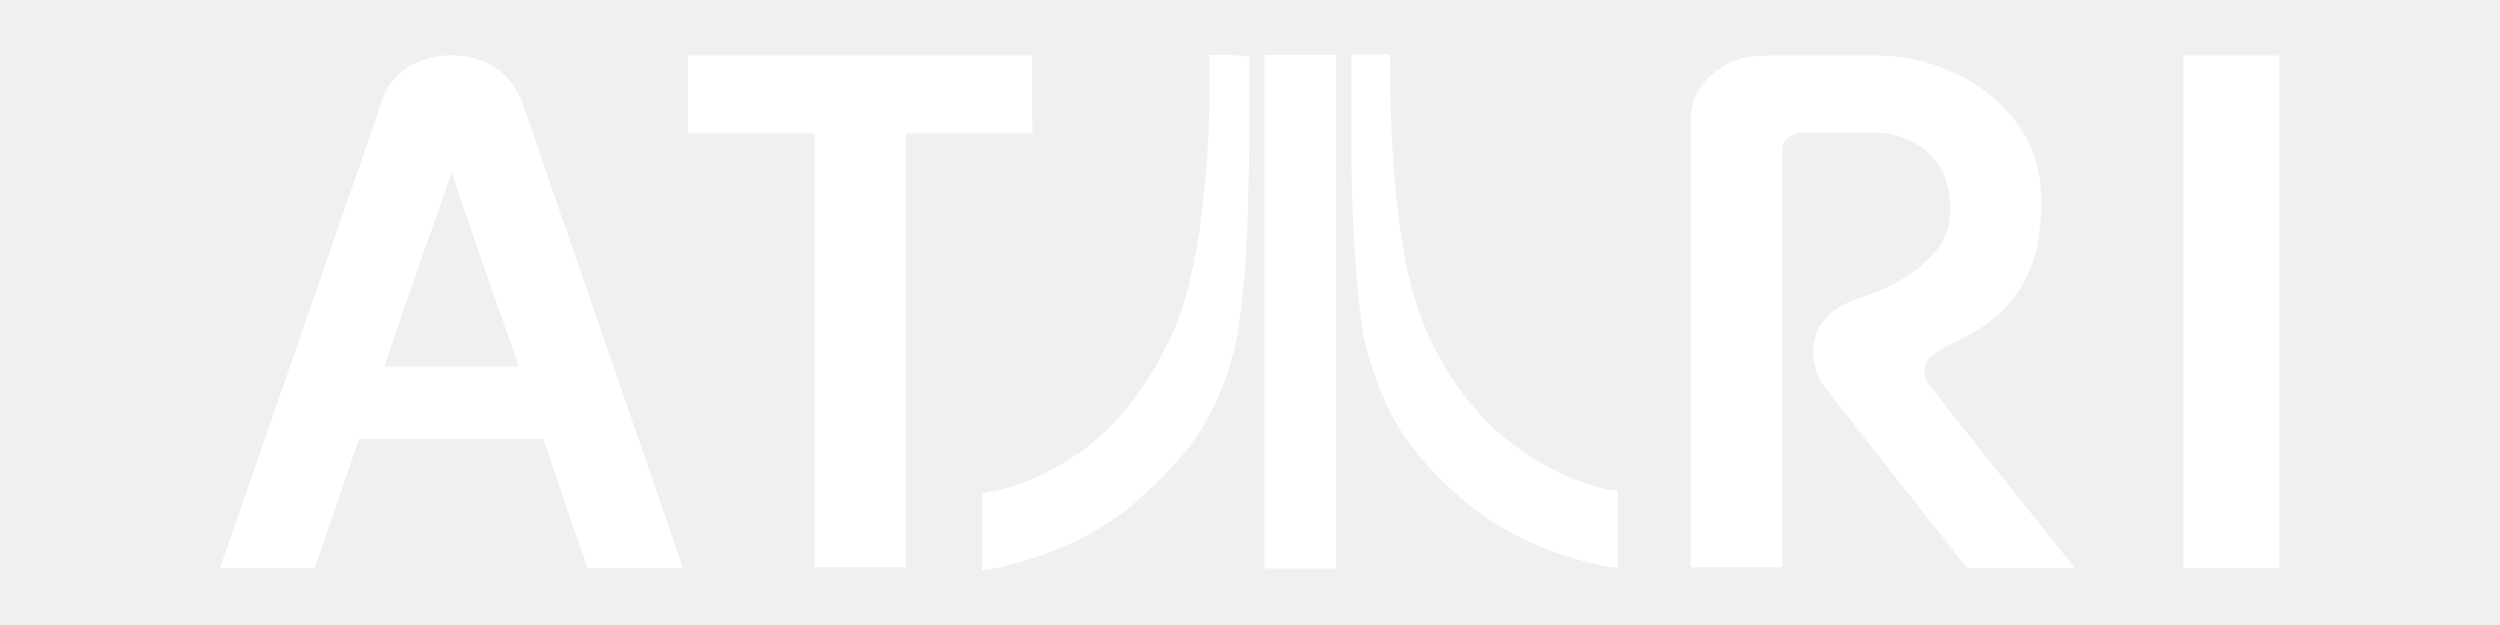
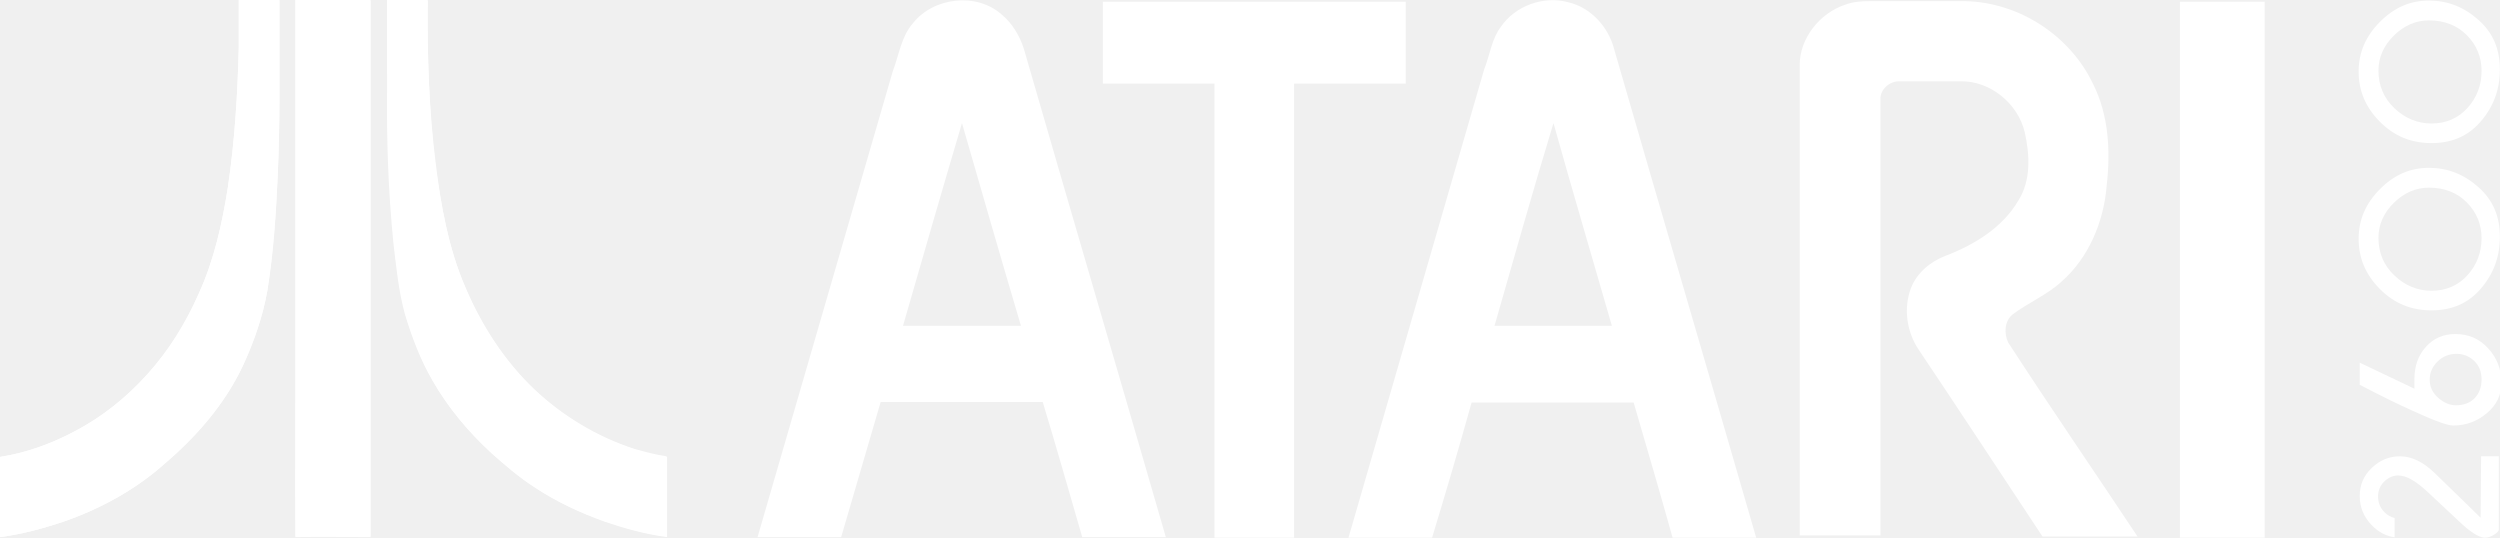
- <svg xmlns="http://www.w3.org/2000/svg" version="1.0" id="Capa_1" x="0px" y="0px" width="445.5px" height="111.3px" viewBox="0 0 445.5 111.3" enable-background="new 0 0 445.5 111.3" xml:space="preserve">
-   <g>
-     <path fill="#FFFFFF" d="M88.6,12.3c-5.2-3.8-13.9-3.1-18.1,1.5c-2.3,2.3-2.7,5.3-3.8,8.2c-9.2,26.4-18.3,52.9-27.5,79.2   c5.6,0,11.3,0,16.9,0c2.6-7.6,5.3-15.4,7.9-23c10.9,0,21.9,0,32.8,0c2.6,7.6,5.2,15.4,7.9,23c5.7,0,11.3,0,17,0   C112.2,73.5,102.5,45.7,93,18C92.1,15.8,90.6,13.7,88.6,12.3z M68.5,65.3c3.9-11.6,7.9-23,12-34.5c3.9,11.6,7.9,23,12,34.5   C84.4,65.3,76.5,65.3,68.5,65.3z" />
-     <path fill="#FFFFFF" d="M183.9,9.9c-20.4,0-40.9,0-61.3,0c0,4.6,0,9.2,0,13.9c7.5,0,15.1,0,22.6,0c0,25.8,0,51.5,0,77.3   c5.4,0,10.7,0,16.2,0c0-25.8,0-51.5,0-77.3c7.5,0,15.1,0,22.6,0C183.9,19.2,183.9,14.6,183.9,9.9z" />
-     <path fill="#FFFFFF" d="M344.4,63.2c3.1-2,6.8-3.3,9.8-5.6c5.6-4.1,8.7-10.2,9.2-16.3c0.8-5.8,0.5-12.1-2.7-17.4   c-4.8-8.2-15.1-13.9-26-14c-6.4,0-12.9,0-19.3,0c-1.6,0-3.3,0.1-4.9,0.5c-5.3,1.4-9.2,5.8-9.2,10.5c0,26.8,0,53.4,0,80.2   c5.4,0,10.9,0,16.3,0c0-24.9,0-49.6,0-74.5c0-1.6,1.8-3,3.7-3c4.2,0,8.3,0,12.5,0c6-0.1,11.7,3.7,13,8.7c1.1,3.8,1.2,8.2-1.2,11.6   c-3.3,4.6-9,7.6-14.8,9.4c-3,1-5.8,3-6.9,5.6c-1.5,3.4-0.8,7.5,1.6,10.5c8.3,10.6,16.6,21.2,25,31.8c6.4,0,12.8,0,19.2,0   c-8.7-11-17.7-22-26.2-33C342.6,66.6,342.8,64.4,344.4,63.2z" />
-     <path fill="#FFFFFF" d="M389.1,9.9c0,30.4,0,60.9,0,91.3c5.7,0,11.4,0,17.1,0c0-30.4,0-60.9,0-91.3C400.5,9.9,394.8,9.9,389.1,9.9z   " />
-     <path fill="#FFFFFF" d="M280.1,85.2c-5.3-2.2-10.2-5.3-14.3-9.2c-5-4.9-9-10.9-11.7-17.3c-2.9-6.7-4.1-13.9-5-21.1   c-1.1-9.2-1.4-18.5-1.4-27.9c-2.3,0-4.6,0-6.9,0c0,5,0,10.1,0,15l0,0c0,8.8,0.3,17.7,1.1,26.5c0.4,4.1,0.8,8.2,1.9,12.1   c1.2,3.9,2.6,7.7,4.6,11.4c2.6,4.6,6.1,8.7,9.9,12.2c2.3,2.2,4.8,4.2,7.5,6c3.7,2.4,7.7,4.2,11.8,5.7c3.5,1.2,7.1,2.2,10.7,2.6l0,0   c0-4.6,0-9.1,0-13.7c-1.9-0.3-3.7-0.7-5.4-1.2C282,85.9,281.1,85.5,280.1,85.2z" />
-     <path fill="#FFFFFF" d="M215.5,9.8c0,2.7,0,5.4,0,8.2c0,0.3,0,0.7,0,1c-0.1,6.9-0.7,14-1.6,20.9c-0.1,0.7-0.1,1.4-0.3,2   c-1,6.3-2.3,12.4-4.9,18.1c-0.3,0.7-0.7,1.4-1,1.9c-1.6,3.4-3.7,6.7-6,9.7c-0.5,0.7-1.2,1.5-1.8,2.2c-0.4,0.4-0.8,0.8-1.2,1.4   c-1.9,1.9-3.9,3.7-6.1,5.3c-1.6,1.1-3.3,2.2-5,3.1c-0.3,0.1-0.5,0.3-0.8,0.4c-3.7,1.9-7.7,3.3-11.8,3.9c0,4.6,0,9.1,0,13.7   c3.7-0.5,7.3-1.5,10.7-2.7c2.3-0.8,4.6-1.8,6.8-2.9c3.7-1.8,7.1-4.1,10.2-6.8c3.4-3,6.7-6.3,9.4-9.8c1.6-2.2,3-4.5,4.2-6.9   c1.9-4.1,3.4-8.4,4.2-12.9c1.1-6.5,1.5-13,1.8-19.6c0.1-4.5,0.3-9.1,0.3-13.6c0-5.4,0-10.9,0-16.3C220.2,9.8,217.9,9.7,215.5,9.8z" />
-     <path fill="#FFFFFF" d="M225.3,9.8c0,20.8,0,41.6,0,62.3c0,9.8,0,19.4,0,29.2c4.2,0,8.4,0,12.8,0l0,0l0,0c0-30.4,0-61,0-91.5   C233.8,9.8,229.5,9.7,225.3,9.8z" />
+ <svg xmlns="http://www.w3.org/2000/svg" version="1.0" id="Ebene_1" x="0px" y="0px" width="436.6" height="93.9" viewBox="0 0 436.6 93.9" enable-background="new 0 0 466.5 167.3" xml:space="preserve">
+   <defs id="defs37" />
+   <g id="g32" transform="translate(-15,-36.7)">
+     <path d="m 174.4,40.8 c 3.6,-4.6 11.2,-5.5 15.6,-1.5 1.8,1.5 3.1,3.7 3.8,5.9 8.2,28.4 16.6,56.9 24.8,85.3 -4.9,0 -9.8,0 -14.6,0 -2.3,-7.9 -4.5,-15.7 -6.9,-23.6 -9.4,0 -18.9,0 -28.3,0 -2.3,7.9 -4.6,15.7 -6.9,23.6 -4.9,0 -9.7,0 -14.6,0 7.9,-27.1 15.7,-54.2 23.6,-81.3 1.1,-2.9 1.5,-6.1 3.5,-8.4 m 8.6,17.4 c -3.5,11.8 -6.9,23.6 -10.3,35.4 6.9,0 13.7,0 20.6,0 C 189.8,81.8 186.4,70 183,58.2 Z" id="path2" style="fill:#ffffff" />
+     <path d="m 277.1,41.4 c 2.5,-3.7 7.5,-5.5 11.8,-4.3 3.9,0.9 7,4.3 8,8.2 8.2,28.4 16.6,56.9 24.8,85.3 -4.9,0 -9.8,0 -14.6,0 -2.2,-7.9 -4.5,-15.7 -6.8,-23.6 -9.4,0 -18.8,0 -28.3,0 -2.2,7.9 -4.5,15.7 -6.9,23.6 -4.9,0 -9.7,0 -14.6,0 7.9,-27.3 15.8,-54.5 23.7,-81.8 1,-2.5 1.3,-5.3 2.9,-7.4 M 276,93.6 c 6.9,0 13.6,0 20.5,0 C 293.1,81.8 289.6,70 286.3,58.2 282.7,70 279.4,81.8 276,93.6 Z" id="path4" style="fill:#ffffff" />
+     <path d="m 207.6,37 c 17.6,0 35.3,0 52.9,0 0,4.8 0,9.6 0,14.3 -6.5,0 -13,0 -19.5,0 0,26.4 0,52.8 0,79.3 -4.6,0 -9.3,0 -13.9,0 0,-26.4 0,-52.8 0,-79.3 -6.5,0 -13,0 -19.5,0 0,-4.9 0,-9.6 0,-14.3 z" id="path6" style="fill:#ffffff" />
+     <path d="m 337.3,37.5 c 1.3,-0.5 2.8,-0.6 4.2,-0.6 5.5,0 11.1,0 16.7,0 9.4,0.2 18.3,6 22.3,14.4 2.8,5.5 3.1,11.9 2.4,17.9 -0.5,6.3 -3.2,12.6 -7.9,16.7 -2.5,2.3 -5.7,3.6 -8.5,5.7 -1.5,1.2 -1.5,3.4 -0.8,4.9 7.4,11.4 15.1,22.6 22.6,33.9 -5.5,0 -11,0 -16.6,0 -7.2,-10.9 -14.3,-21.7 -21.6,-32.6 -2.1,-3.1 -2.7,-7.2 -1.4,-10.7 1,-2.7 3.4,-4.7 6,-5.7 5,-1.9 10,-4.9 12.8,-9.7 2.2,-3.5 2,-7.9 1.1,-11.9 -1.2,-5.1 -6.1,-9 -11.2,-8.9 -3.6,0 -7.2,0 -10.8,0 -1.6,0 -3.2,1.4 -3.2,3 0,25.4 0,50.9 0,76.3 -4.7,0 -9.4,0 -14.1,0 0,-27.4 0,-54.8 0,-82.2 0,-4.5 3.4,-9 8,-10.5 z" id="path8" style="fill:#ffffff" />
+     <path d="m 395.7,37 c 4.9,0 9.9,0 14.8,0 0,31.2 0,62.4 0,93.6 -4.9,0 -9.9,0 -14.8,0 0,-31.3 0,-62.5 0,-93.6 z" id="path10" style="fill:#ffffff" />
+     <path d="m 56.7,36.7 c 2.4,0 4.8,0 7.1,0 0,5.5 0,11.2 0,16.7 0,4.6 -0.1,9.3 -0.3,13.9 -0.3,6.7 -0.8,13.4 -1.8,20.1 -0.8,4.5 -2.3,9 -4.3,13.2 -3.2,6.8 -8.2,12.5 -13.9,17.3 -5.1,4.5 -11.1,7.7 -17.4,9.9 -3.6,1.2 -7.3,2.2 -11.1,2.7 0,-4.7 0,-9.3 0,-14 4.5,-0.7 8.9,-2.3 12.9,-4.4 4.8,-2.5 9.1,-5.9 12.8,-10 3.8,-4.2 6.8,-8.9 9,-14.1 2.7,-5.9 4.1,-12.2 5.1,-18.6 1.2,-8.1 1.7,-16.3 1.9,-24.4 0,-2.7 0,-5.5 0,-8.3 z" id="path12" style="fill:#ffffff" />
+     <path d="m 66.6,36.7 c 4.4,0 8.7,0 13.1,0 0,31.3 0,62.5 0,93.7 -4.4,0 -8.7,0 -13.1,0 -0.1,-9.9 0,-20 0,-29.9 0,-21.2 0,-42.4 0,-63.8 z" id="path14" style="fill:#ffffff" />
+     <path d="m 82.6,36.7 c 2.4,0 4.7,0 7.1,0 -0.1,9.6 0.2,19.1 1.4,28.6 0.9,7.3 2.2,14.8 5.2,21.6 2.8,6.6 6.8,12.8 12,17.8 5,4.8 11,8.4 17.6,10.5 1.8,0.6 3.7,1.1 5.6,1.3 0,4.7 0,9.3 0,14 -3.8,-0.5 -7.4,-1.5 -10.9,-2.7 -4.2,-1.5 -8.3,-3.4 -12.1,-5.9 -2.8,-1.8 -5.2,-3.9 -7.7,-6.1 C 96.9,112.2 93.3,108 90.6,103.2 88.5,99.5 87,95.6 85.8,91.6 84.7,87.5 84.3,83.4 83.8,79.2 83,70.2 82.6,61.1 82.7,52.1 82.6,47 82.6,41.9 82.6,36.7 Z" id="path16" style="fill:#ffffff" />
+     <path d="m 56.7,36.7 c 0,2.8 0,5.5 0,8.3 -0.2,8.2 -0.7,16.3 -1.9,24.4 -1,6.3 -2.4,12.7 -5.1,18.6 -2.3,5.1 -5.2,9.9 -9,14.1 -3.6,4 -7.9,7.5 -12.8,10 -4.1,2.2 -8.4,3.7 -12.9,4.4 0,4.7 0,9.3 0,14 3.8,-0.5 7.5,-1.5 11.1,-2.7 6.3,-2.2 12.4,-5.5 17.4,-9.9 5.6,-4.8 10.7,-10.5 13.9,-17.3 1.9,-4.2 3.5,-8.6 4.3,-13.2 1.1,-6.6 1.5,-13.3 1.8,-20 0.2,-4.6 0.3,-9.3 0.3,-13.9 0,-5.5 0,-11.2 0,-16.7 -2.4,-0.1 -4.8,-0.1 -7.1,-0.1" id="path18" style="fill:#ffffff" />
+     <path d="m 66.6,36.7 c 0,21.3 0,42.6 0,63.9 0,9.9 0,20 0,29.9 4.4,-0.1 8.7,0 13.1,0 0,-31.3 0,-62.6 0,-93.7 C 75.3,36.7 71,36.7 66.6,36.7" id="path20" style="fill:#ffffff" />
+     <path d="m 82.6,36.7 c 0,5.1 0,10.2 0,15.3 -0.1,9.1 0.2,18.1 1.1,27.1 0.5,4.2 0.9,8.4 2,12.4 1.2,4 2.7,8 4.8,11.6 2.7,4.7 6.2,8.9 10.2,12.6 2.4,2.2 4.9,4.3 7.7,6.1 3.8,2.5 7.9,4.4 12.1,5.9 3.5,1.2 7.2,2.2 10.9,2.7 0,-4.7 0,-9.3 0,-14 -1.9,-0.3 -3.8,-0.8 -5.6,-1.3 -6.5,-2.1 -12.6,-5.8 -17.6,-10.5 C 103,99.7 99,93.5 96.2,86.8 93.3,79.9 92,72.5 91,65.2 89.9,55.9 89.6,46.3 89.7,36.8 87.3,36.7 84.9,36.7 82.6,36.7" id="path22" style="fill:#ffffff" />
  </g>
+   <path d="m 433.964,93.9 c -0.536,0 -1.778,-0.316 -4.054,-2.423 -1.94,-1.796 -3.873,-3.605 -5.802,-5.425 -2.177,-2.058 -3.859,-3.016 -5.295,-3.016 -0.872,0 -1.681,0.347 -2.404,1.036 -0.727,0.694 -1.109,1.601 -1.109,2.629 0,1.081 0.379,2.01 1.131,2.759 0.504,0.505 1.094,0.842 1.764,1.008 v 3.363 c -1.512,-0.213 -2.82,-0.904 -3.978,-2.098 -1.422,-1.468 -2.114,-3.139 -2.114,-5.108 0,-1.955 0.689,-3.562 2.105,-4.911 1.429,-1.364 3.048,-2.026 4.945,-2.026 1.995,0 4.017,0.973 6.013,2.893 2.204,2.119 4.306,4.164 6.309,6.133 l 1.738,1.71 0.086,-10.736 h 3.092 v 12.801 c 0,0.221 -0.256,0.516 -0.7,0.811 C 435.086,93.698 434.507,93.9 433.964,93.9" id="path29" style="fill:#ffffff;fill-opacity:1;stroke-width:1.088" />
+   <path d="m 428.4,74.314 c -0.454,0 -1.717,-0.221 -5.092,-1.7 -2.678,-1.171 -5.336,-2.42 -7.901,-3.717 -1.91,-0.963 -2.845,-1.45 -3.304,-1.696 V 63.335 l 9.548,4.55 v -1.636 c 0,-2.336 0.668,-4.205 2.042,-5.714 1.349,-1.481 3.025,-2.2 5.12,-2.2 2.3,0 4.167,0.813 5.707,2.486 1.563,1.698 2.322,3.671 2.322,6.03 0,2.13 -0.821,3.858 -2.51,5.282 -1.739,1.468 -3.681,2.182 -5.932,2.182 M 429.002,61.794 c -1.275,0 -2.382,0.445 -3.292,1.324 -0.922,0.889 -1.389,1.968 -1.389,3.206 0,1.236 0.511,2.307 1.522,3.185 0.965,0.842 2.003,1.269 3.083,1.269 1.366,0 2.464,-0.424 3.265,-1.258 0.787,-0.821 1.188,-1.909 1.188,-3.234 0,-1.372 -0.446,-2.48 -1.326,-3.295 -0.859,-0.795 -1.886,-1.196 -3.052,-1.196" id="path31" style="fill:#ffffff;fill-opacity:1;stroke-width:1.088" />
+   <path d="m 424.64,54.2 c -3.581,0 -6.532,-1.222 -9.023,-3.735 -2.493,-2.517 -3.704,-5.385 -3.704,-8.765 0,-3.307 1.211,-6.137 3.704,-8.654 2.492,-2.513 5.295,-3.736 8.571,-3.736 3.253,0 6.08,1.103 8.64,3.37 2.523,2.234 3.75,5.062 3.75,8.644 0,3.512 -1.087,6.483 -3.324,9.081 -2.194,2.554 -5.011,3.795 -8.615,3.795 m -0.452,-21.428 c -2.276,0 -4.334,0.89 -6.119,2.646 -1.789,1.761 -2.696,3.823 -2.696,6.131 0,2.616 0.95,4.836 2.824,6.599 1.858,1.745 4.026,2.63 6.442,2.63 2.551,0 4.675,-0.925 6.315,-2.749 1.609,-1.792 2.425,-3.959 2.425,-6.442 0,-2.402 -0.859,-4.493 -2.551,-6.214 -1.7,-1.727 -3.933,-2.602 -6.64,-2.602" id="path33" style="fill:#ffffff;fill-opacity:1;stroke-width:1.088" />
+   <path d="m 424.64,24.988 c -3.582,0 -6.533,-1.222 -9.023,-3.735 -2.493,-2.517 -3.704,-5.384 -3.704,-8.765 0,-3.307 1.211,-6.137 3.704,-8.654 2.492,-2.513 5.296,-3.735 8.571,-3.735 3.253,0 6.081,1.102 8.64,3.369 2.523,2.234 3.75,5.062 3.75,8.644 0,3.512 -1.087,6.483 -3.324,9.083 -2.194,2.553 -5.011,3.794 -8.615,3.794 M 424.189,3.56 c -2.276,0 -4.333,0.89 -6.119,2.646 -1.789,1.76 -2.696,3.823 -2.696,6.131 0,2.616 0.95,4.836 2.824,6.599 1.858,1.745 4.026,2.63 6.442,2.63 2.551,0 4.675,-0.925 6.315,-2.748 1.609,-1.792 2.425,-3.959 2.425,-6.442 0,-2.402 -0.859,-4.492 -2.551,-6.214 -1.7,-1.727 -3.933,-2.602 -6.64,-2.602" id="path35" style="fill:#ffffff;fill-opacity:1;stroke-width:1.088" />
</svg>
